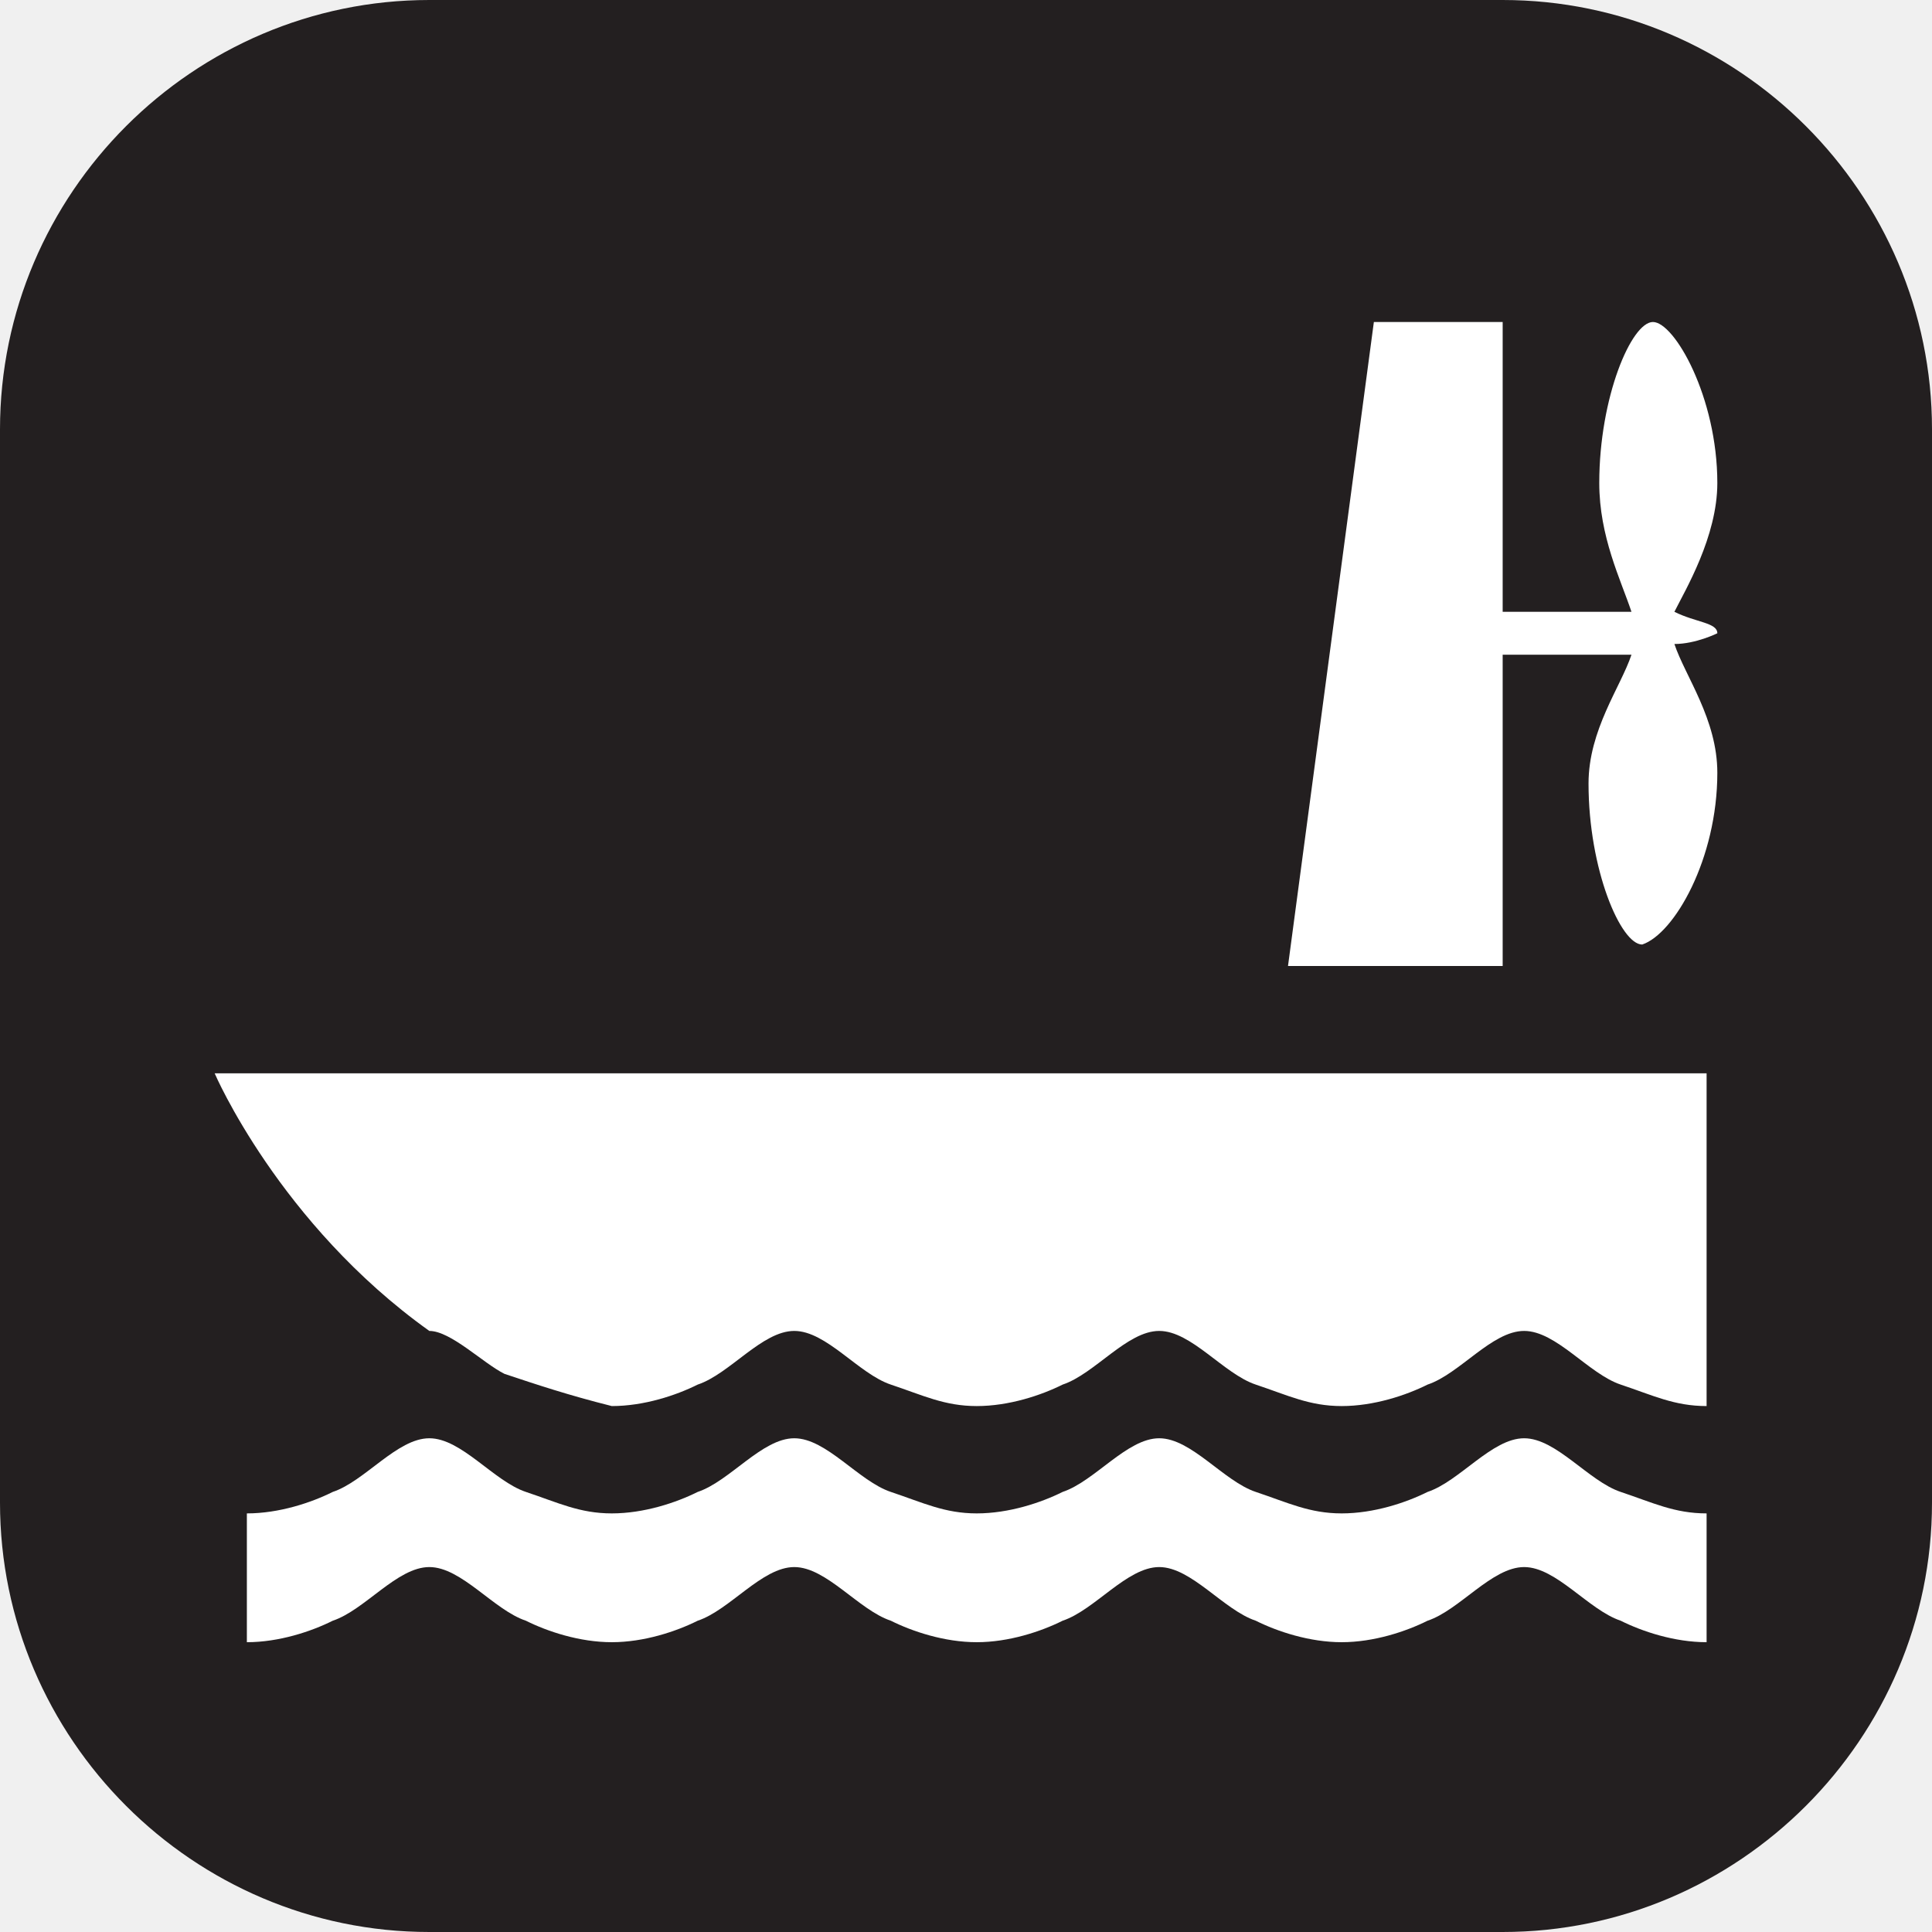
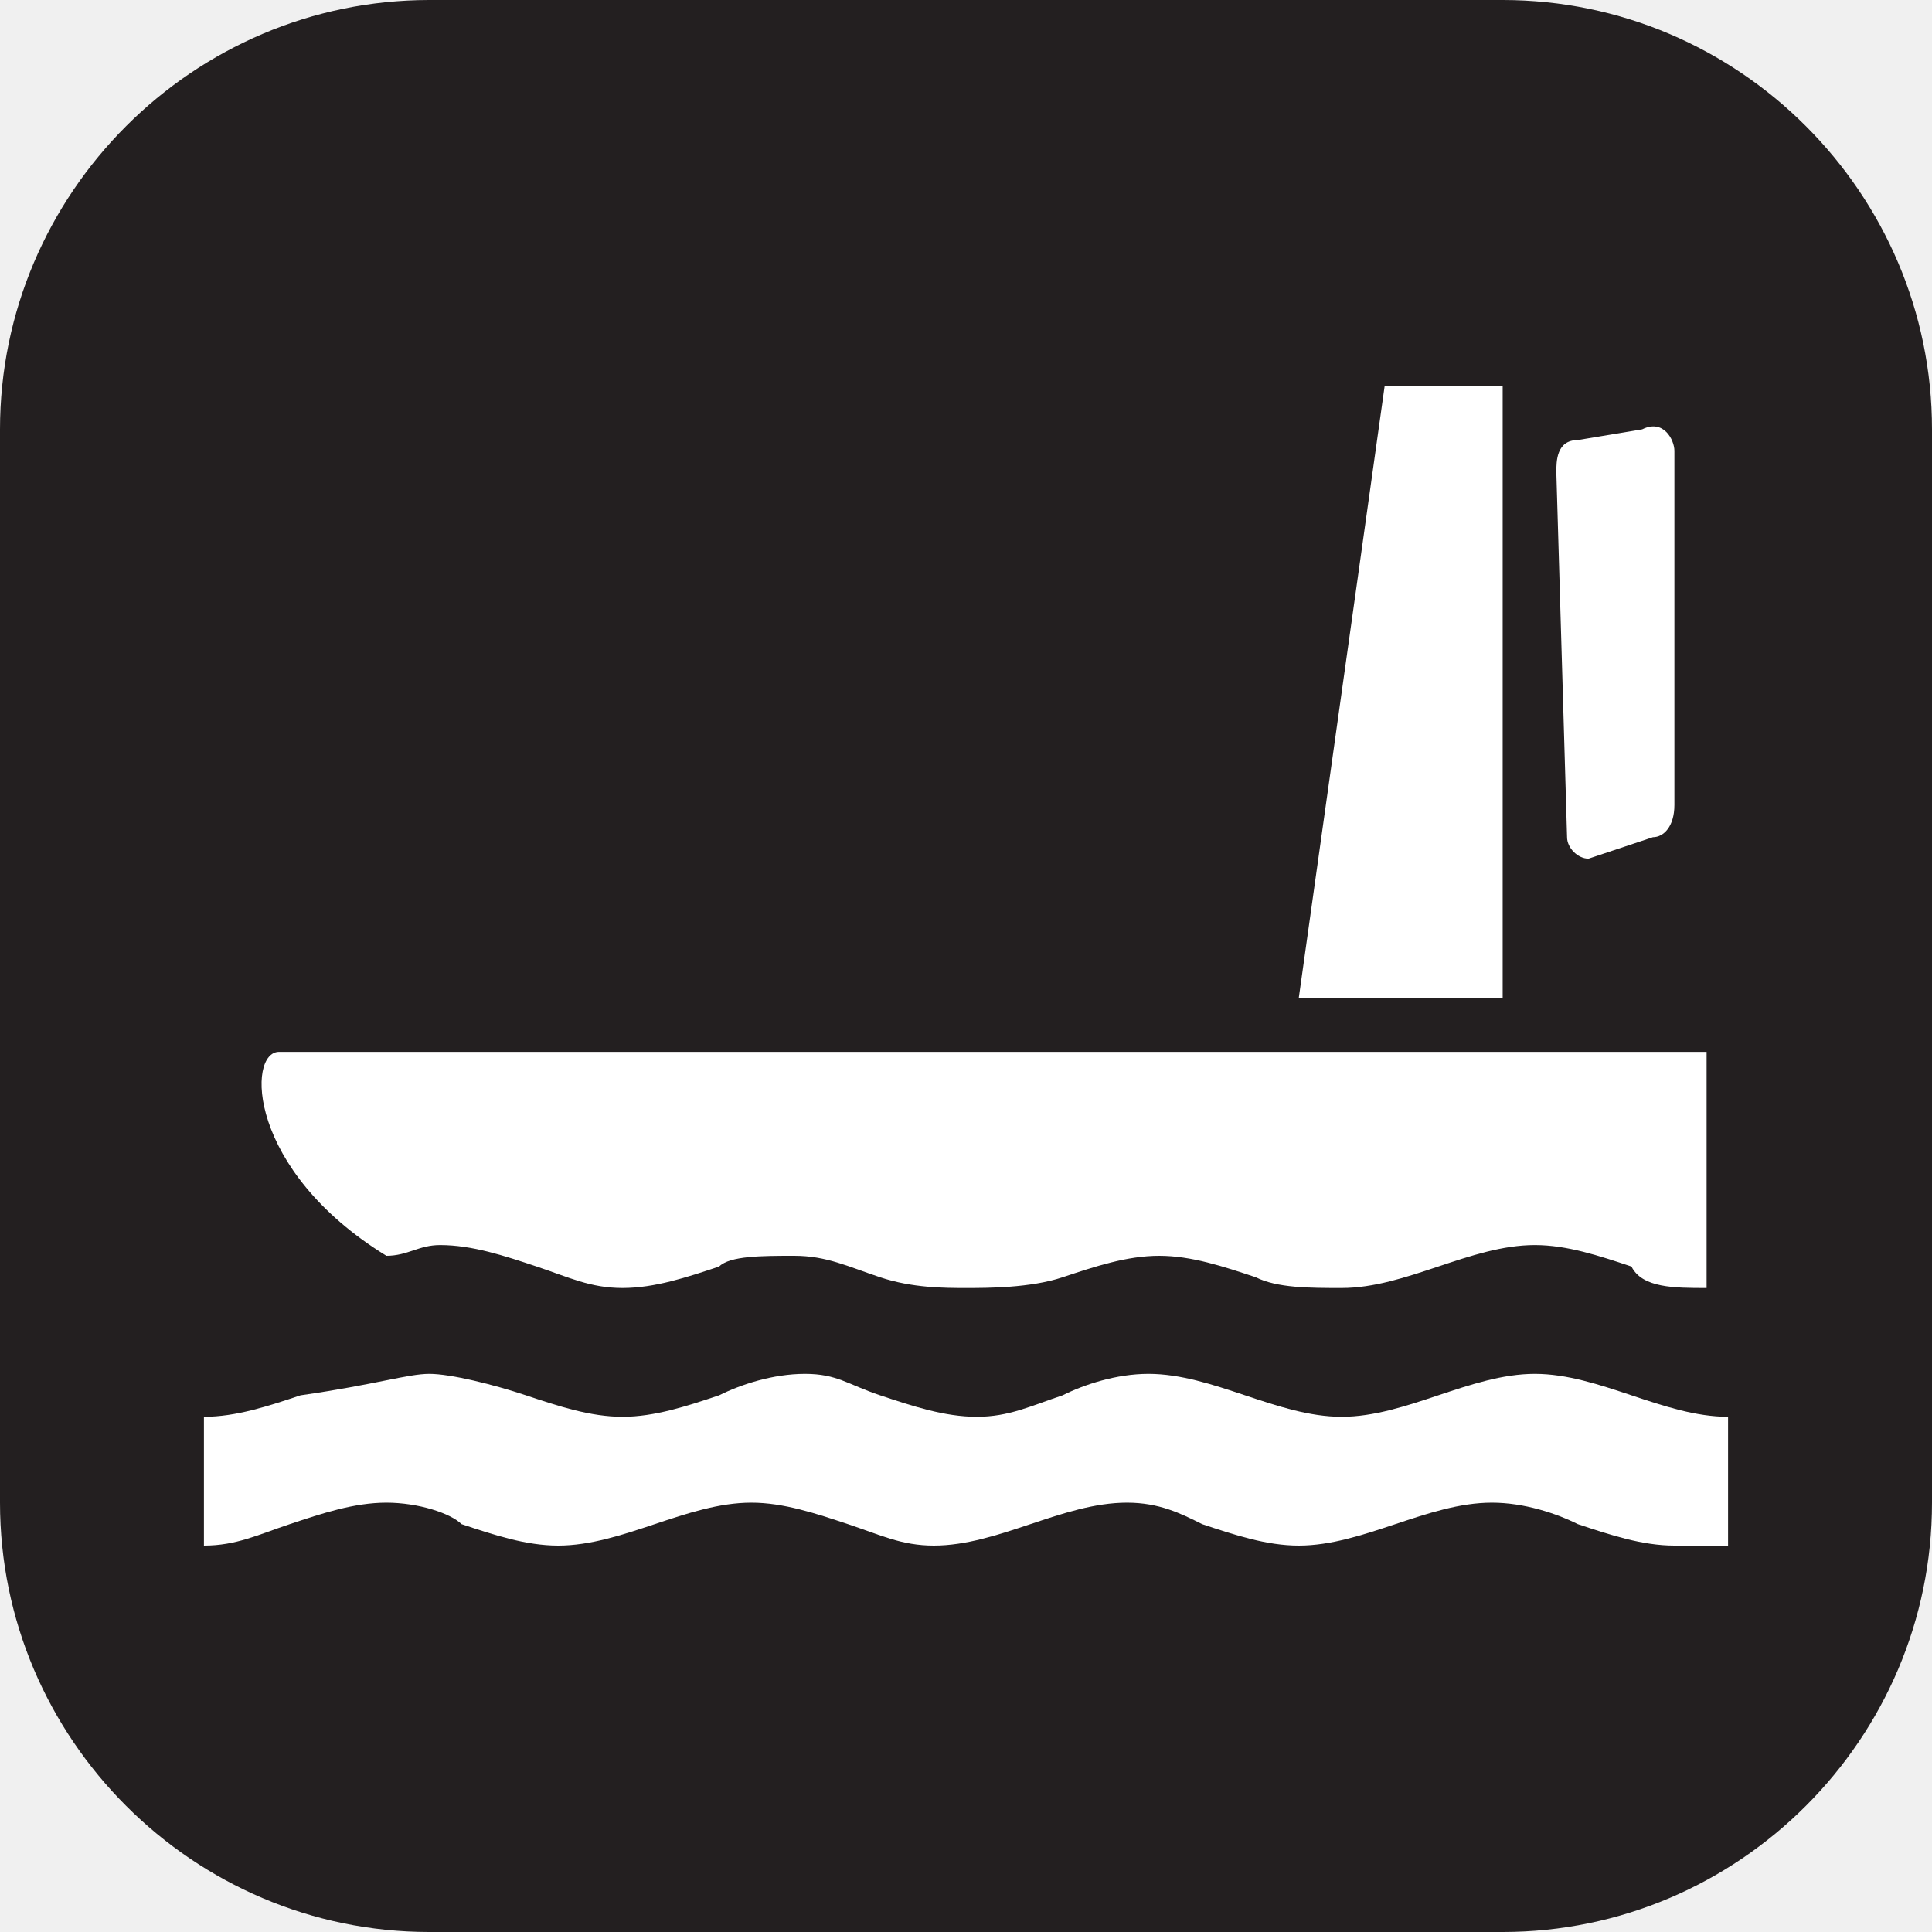
- <svg xmlns="http://www.w3.org/2000/svg" version="1.1" id="Layer_1" x="0px" y="0px" width="18px" height="18px" viewBox="0 0 18 18" enable-background="new 0 0 18 18" xml:space="preserve">
+ <svg xmlns="http://www.w3.org/2000/svg" version="1.1" id="Layer_1" x="0px" y="0px" viewBox="0 0 18 18" enable-background="new 0 0 18 18" xml:space="preserve">
  <rect fill="none" width="18" height="18" />
  <path fill="#231F20" d="M4,0h10c2.2,0,4,1.8,4,4v10c0,2.2-1.8,4-4,4H4c-2.2,0-4-1.8-4-4V4C0,1.8,1.8,0,4,0z" />
-   <path fill="#FFFFFF" d="M16,5.9L16,5.9c0-0.1-0.2-0.1-0.4-0.2C15.7,5.5,16,5,16,4.5C16,3.7,15.6,3,15.4,3c-0.2,0-0.5,0.7-0.5,1.5  c0,0.5,0.2,0.9,0.3,1.2c-0.1,0-0.8,0-1.2,0V3h-1.2L12,9h2V6.1c0.5,0,1.1,0,1.2,0c-0.1,0.3-0.4,0.7-0.4,1.2c0,0.8,0.3,1.5,0.5,1.5  C15.6,8.7,16,8,16,7.2c0-0.5-0.3-0.9-0.4-1.2C15.8,6,16,5.9,16,5.9z" />
-   <path fill="#FFFFFF" d="M15.9,15.3c-0.3,0-0.6-0.1-0.8-0.2c-0.3-0.1-0.6-0.5-0.9-0.5c-0.3,0-0.6,0.4-0.9,0.5  c-0.2,0.1-0.5,0.2-0.8,0.2s-0.6-0.1-0.8-0.2c-0.3-0.1-0.6-0.5-0.9-0.5c-0.3,0-0.6,0.4-0.9,0.5c-0.2,0.1-0.5,0.2-0.8,0.2  c-0.3,0-0.6-0.1-0.8-0.2C8,15,7.7,14.6,7.4,14.6S6.8,15,6.5,15.1c-0.2,0.1-0.5,0.2-0.8,0.2c-0.3,0-0.6-0.1-0.8-0.2  C4.6,15,4.3,14.6,4,14.6S3.4,15,3.1,15.1c-0.2,0.1-0.5,0.2-0.8,0.2v-1.2c0.3,0,0.6-0.1,0.8-0.2c0.3-0.1,0.6-0.5,0.9-0.5  s0.6,0.4,0.9,0.5s0.5,0.2,0.8,0.2c0.3,0,0.6-0.1,0.8-0.2c0.3-0.1,0.6-0.5,0.9-0.5s0.6,0.4,0.9,0.5s0.5,0.2,0.8,0.2s0.6-0.1,0.8-0.2  c0.3-0.1,0.6-0.5,0.9-0.5s0.6,0.4,0.9,0.5c0.3,0.1,0.5,0.2,0.8,0.2s0.6-0.1,0.8-0.2c0.3-0.1,0.6-0.5,0.9-0.5c0.3,0,0.6,0.4,0.9,0.5  c0.3,0.1,0.5,0.2,0.8,0.2V15.3z" />
-   <path fill="#FFFFFF" d="M2,10c0,0,0.6,1.4,2,2.4l0,0c0.2,0,0.5,0.3,0.7,0.4c0.3,0.1,0.6,0.2,1,0.3c0.3,0,0.6-0.1,0.8-0.2  c0.3-0.1,0.6-0.5,0.9-0.5s0.6,0.4,0.9,0.5s0.5,0.2,0.8,0.2s0.6-0.1,0.8-0.2c0.3-0.1,0.6-0.5,0.9-0.5c0.3,0,0.6,0.4,0.9,0.5  c0.3,0.1,0.5,0.2,0.8,0.2s0.6-0.1,0.8-0.2c0.3-0.1,0.6-0.5,0.9-0.5s0.6,0.4,0.9,0.5c0.3,0.1,0.5,0.2,0.8,0.2V10H2z" />
+   <g>
+     <path fill="#FFFFFF" d="M15.6,14.4c-0.3,0-0.6-0.1-0.9-0.2c-0.2-0.1-0.5-0.2-0.8-0.2c-0.3,0-0.6,0.1-0.9,0.2s-0.6,0.2-0.9,0.2   c-0.3,0-0.6-0.1-0.9-0.2C11,14.1,10.8,14,10.5,14c-0.3,0-0.6,0.1-0.9,0.2c-0.3,0.1-0.6,0.2-0.9,0.2c-0.3,0-0.5-0.1-0.8-0.2   C7.6,14.1,7.3,14,7,14s-0.6,0.1-0.9,0.2c-0.3,0.1-0.6,0.2-0.9,0.2s-0.6-0.1-0.9-0.2C4.2,14.1,3.9,14,3.6,14S3,14.1,2.7,14.2   c-0.3,0.1-0.5,0.2-0.8,0.2v-1.2c0.3,0,0.6-0.1,0.9-0.2c0.7-0.1,1-0.2,1.2-0.2s0.6,0.1,0.9,0.2s0.6,0.2,0.9,0.2s0.6-0.1,0.9-0.2   c0.2-0.1,0.5-0.2,0.8-0.2s0.4,0.1,0.7,0.2c0.3,0.1,0.6,0.2,0.9,0.2s0.5-0.1,0.8-0.2c0.2-0.1,0.5-0.2,0.8-0.2c0.3,0,0.6,0.1,0.9,0.2   c0.3,0.1,0.6,0.2,0.9,0.2c0.3,0,0.6-0.1,0.9-0.2c0.3-0.1,0.6-0.2,0.9-0.2s0.6,0.1,0.9,0.2c0.3,0.1,0.6,0.2,0.9,0.2v1.2H15.6z" />
+     <path fill="#FFFFFF" d="M3.6,11.7c0.2,0,0.3-0.1,0.5-0.1c0.3,0,0.6,0.1,0.9,0.2S5.5,12,5.8,12s0.6-0.1,0.9-0.2   c0.1-0.1,0.4-0.1,0.7-0.1s0.5,0.1,0.8,0.2C8.5,12,8.8,12,9,12s0.6,0,0.9-0.1c0.3-0.1,0.6-0.2,0.9-0.2s0.6,0.1,0.9,0.2   c0.2,0.1,0.5,0.1,0.8,0.1c0.3,0,0.6-0.1,0.9-0.2c0.3-0.1,0.6-0.2,0.9-0.2s0.6,0.1,0.9,0.2c0.1,0.2,0.4,0.2,0.7,0.2V9.8H2.6   C2.3,9.8,2.3,10.9,3.6,11.7" />
+     <polygon fill="#FFFFFF" points="12.1,9.3 12.9,3.6 14,3.6 14,9.3  " />
+     <path fill="#FFFFFF" d="M14.5,4.4c0-0.1,0-0.3,0.2-0.3L15.3,4c0.2-0.1,0.3,0.1,0.3,0.2v3.3c0,0.2-0.1,0.3-0.2,0.3L14.8,8   c-0.1,0-0.2-0.1-0.2-0.2L14.5,4.4L14.5,4.4z" />
+   </g>
</svg>
